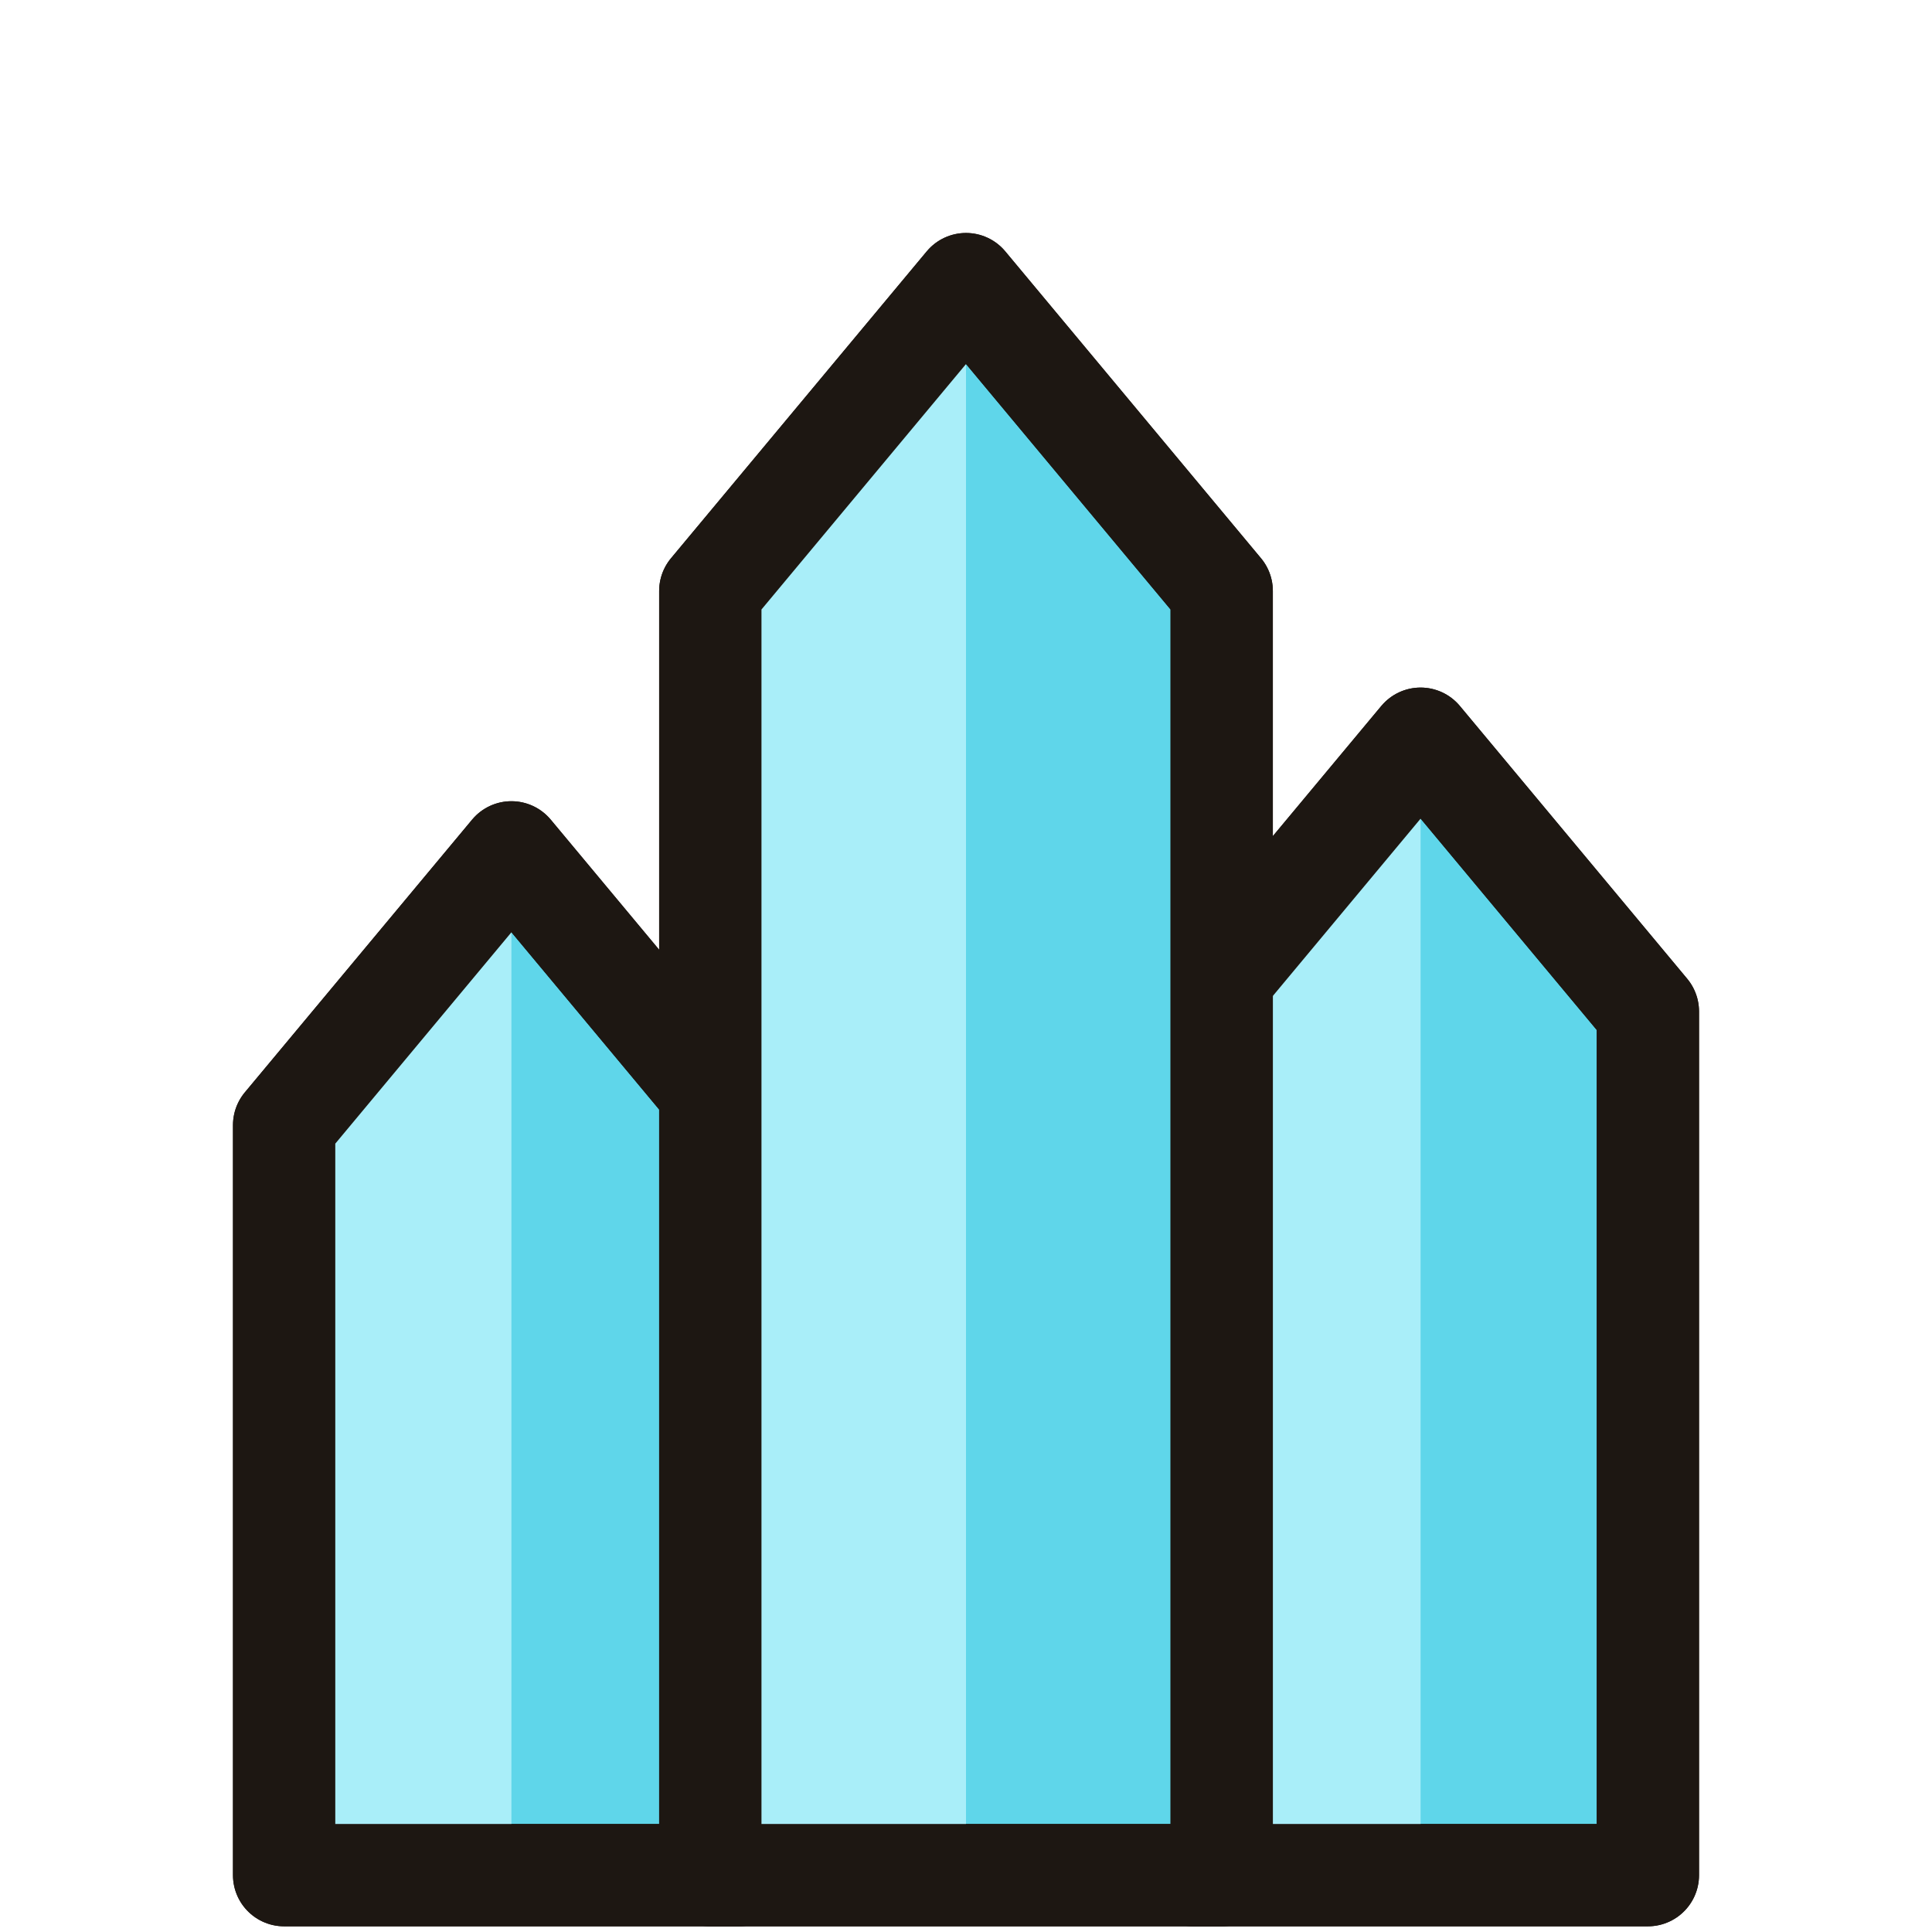
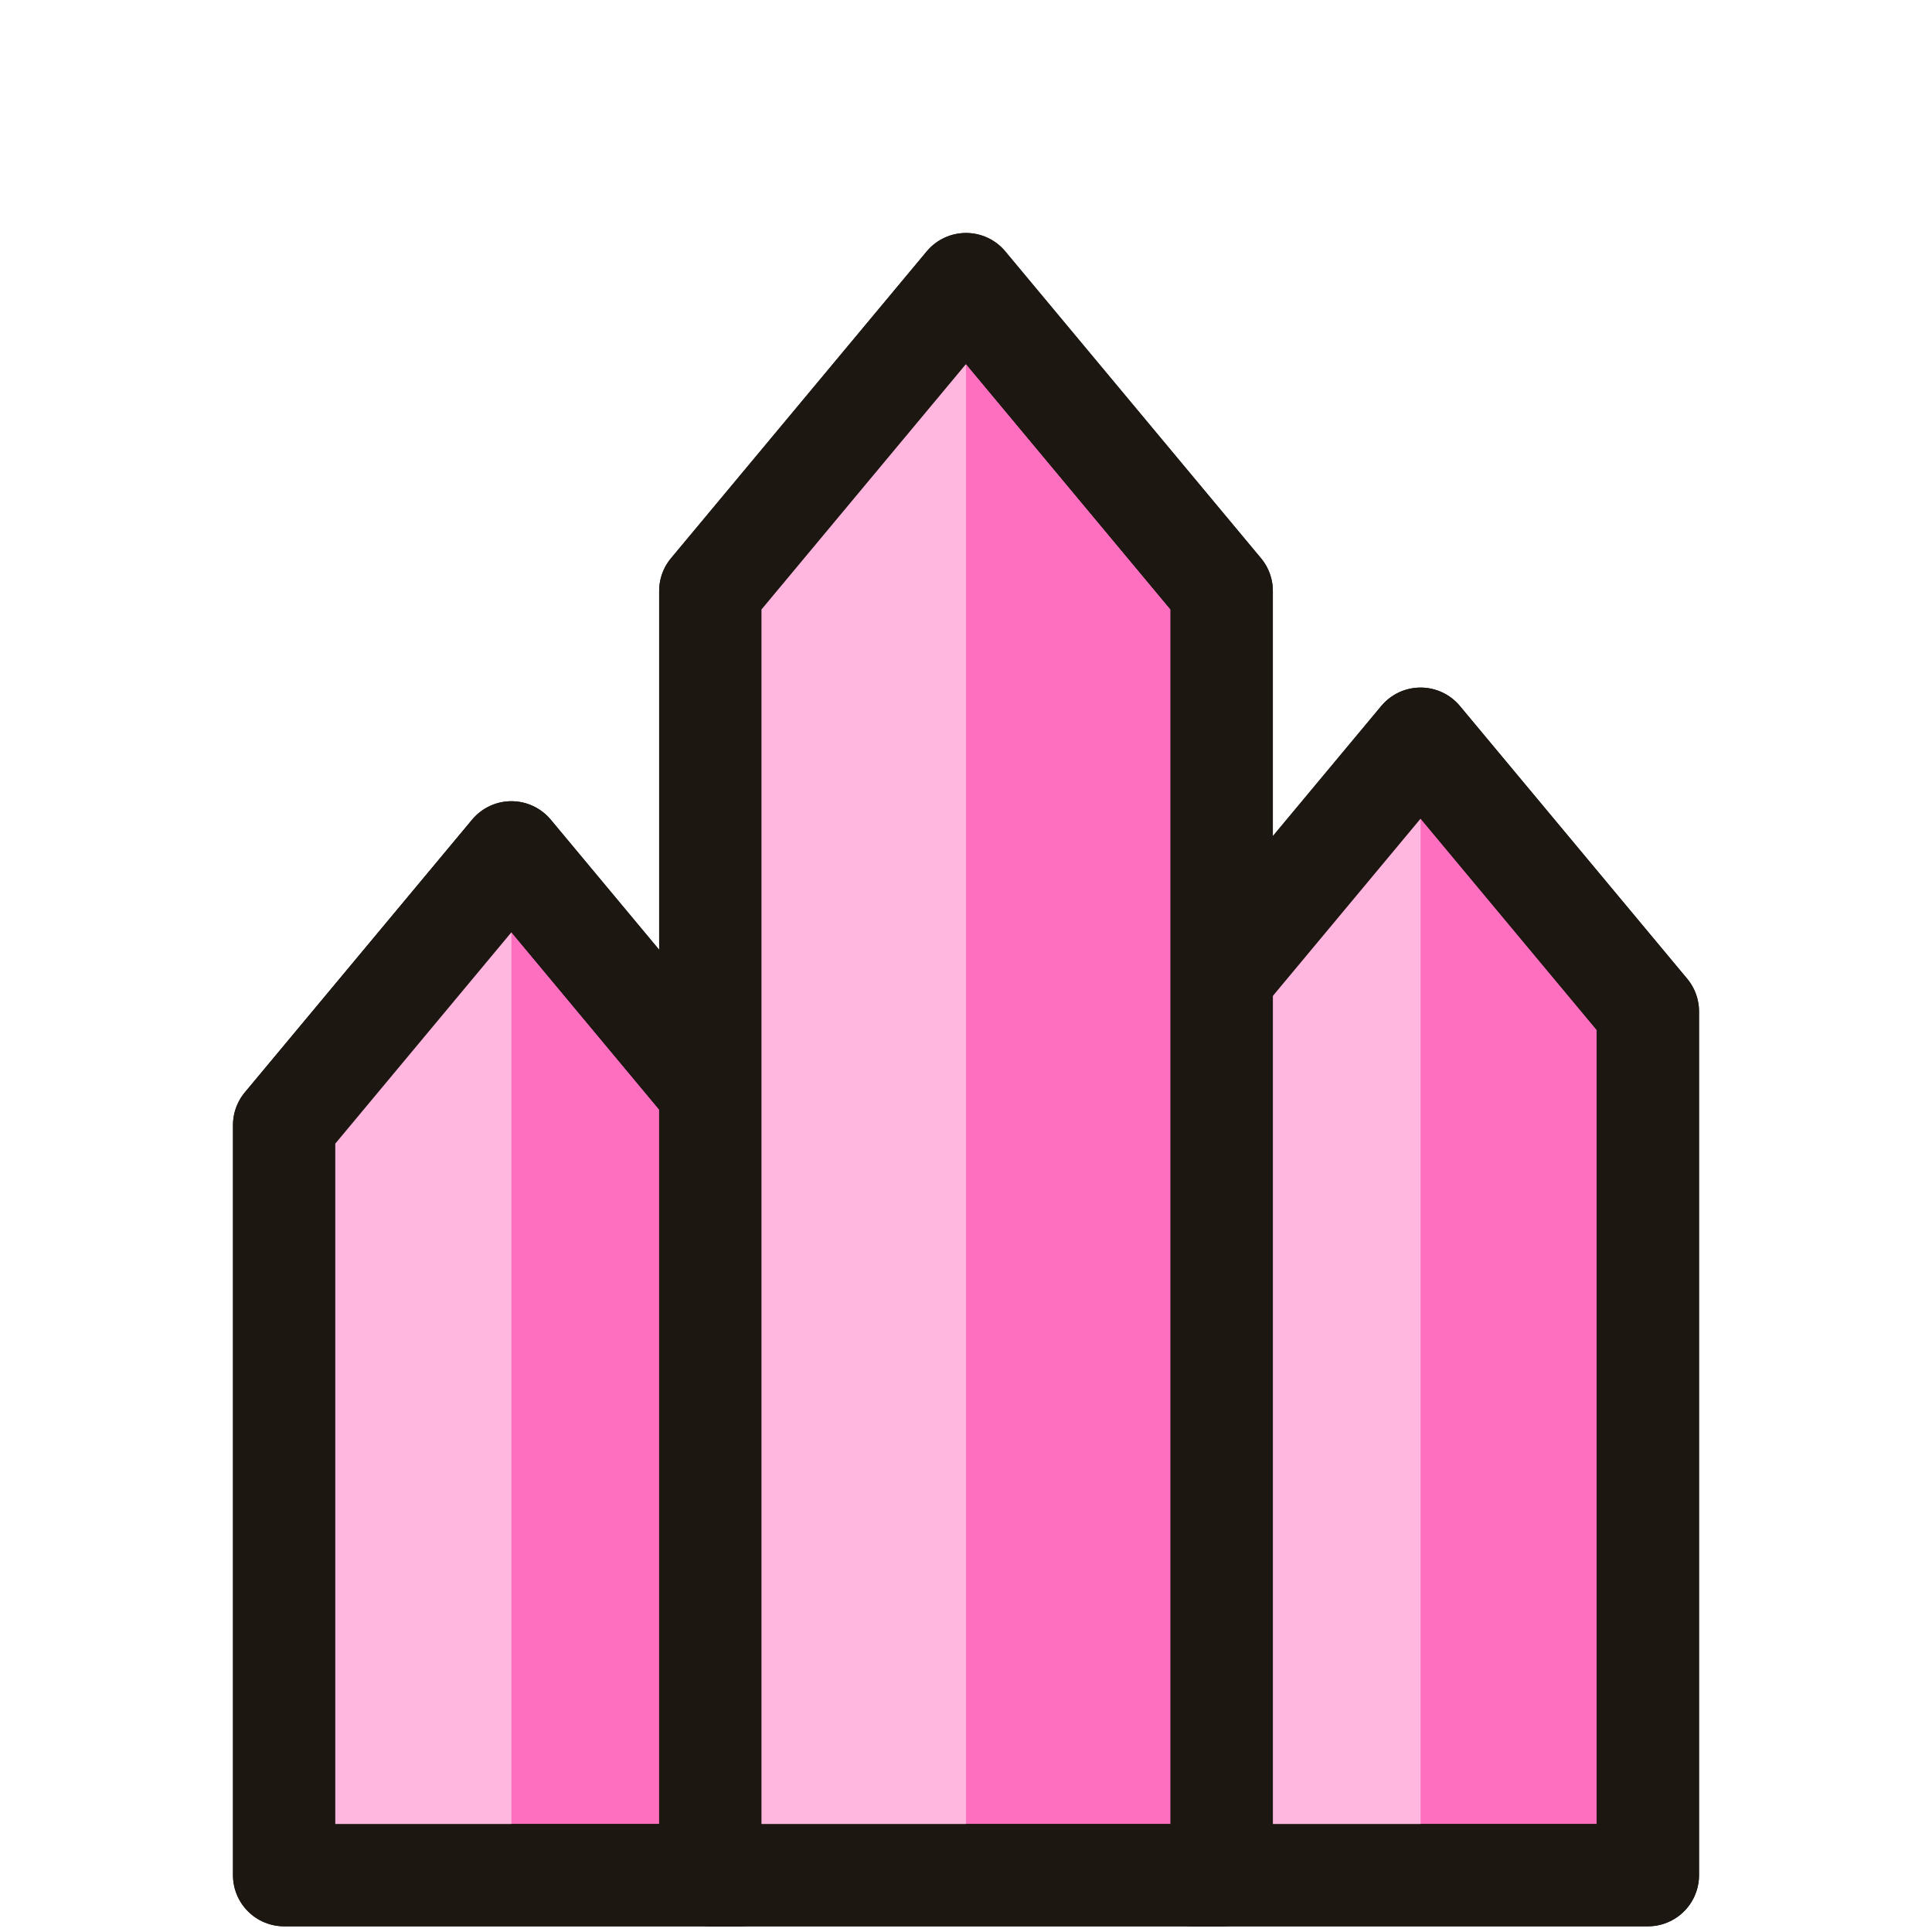
<svg xmlns="http://www.w3.org/2000/svg" width="34" height="34" viewBox="0 0 34 34">
-   <path d="M9 15l4 4.8V33H5V19.8z" fill="#5fd6ea" stroke="#1d1712" stroke-width="1.8" stroke-linejoin="round" stroke-linecap="round" />
-   <path d="M9 15L5 19.8V33H9z" fill="#c9f8ff" opacity=".7" />
+   <path d="M9 15l4 4.8V33H5V19.8z" fill="#ff6fbf" stroke="#1d1712" stroke-width="1.8" stroke-linejoin="round" stroke-linecap="round" />
+   <path d="M9 15L5 19.8V33H9z" fill="#ffd6ee" opacity=".7" />
  <path d="M9 15l4 4.8V33H5V19.8z" fill="none" stroke="#1d1712" stroke-width="1.8" stroke-linejoin="round" stroke-linecap="round" />
-   <path d="M25 13l4 4.8V33H21V17.8z" fill="#5fd6ea" stroke="#1d1712" stroke-width="1.8" stroke-linejoin="round" stroke-linecap="round" />
-   <path d="M25 13L21 17.8V33H25z" fill="#c9f8ff" opacity=".7" />
+   <path d="M25 13l4 4.8V33H21V17.8z" fill="#ff6fbf" stroke="#1d1712" stroke-width="1.8" stroke-linejoin="round" stroke-linecap="round" />
+   <path d="M25 13L21 17.8V33H25z" fill="#ffd6ee" opacity=".7" />
  <path d="M25 13l4 4.8V33H21V17.8z" fill="none" stroke="#1d1712" stroke-width="1.8" stroke-linejoin="round" stroke-linecap="round" />
-   <path d="M17 5l4.5 5.4V33H12.5V10.4z" fill="#5fd6ea" stroke="#1d1712" stroke-width="1.8" stroke-linejoin="round" stroke-linecap="round" />
-   <path d="M17 5L12.5 10.4V33H17z" fill="#c9f8ff" opacity=".7" />
+   <path d="M17 5l4.5 5.4V33H12.5V10.4z" fill="#ff6fbf" stroke="#1d1712" stroke-width="1.8" stroke-linejoin="round" stroke-linecap="round" />
+   <path d="M17 5L12.5 10.4V33H17z" fill="#ffd6ee" opacity=".7" />
  <path d="M17 5l4.5 5.4V33H12.5V10.4z" fill="none" stroke="#1d1712" stroke-width="1.8" stroke-linejoin="round" stroke-linecap="round" />
</svg>
